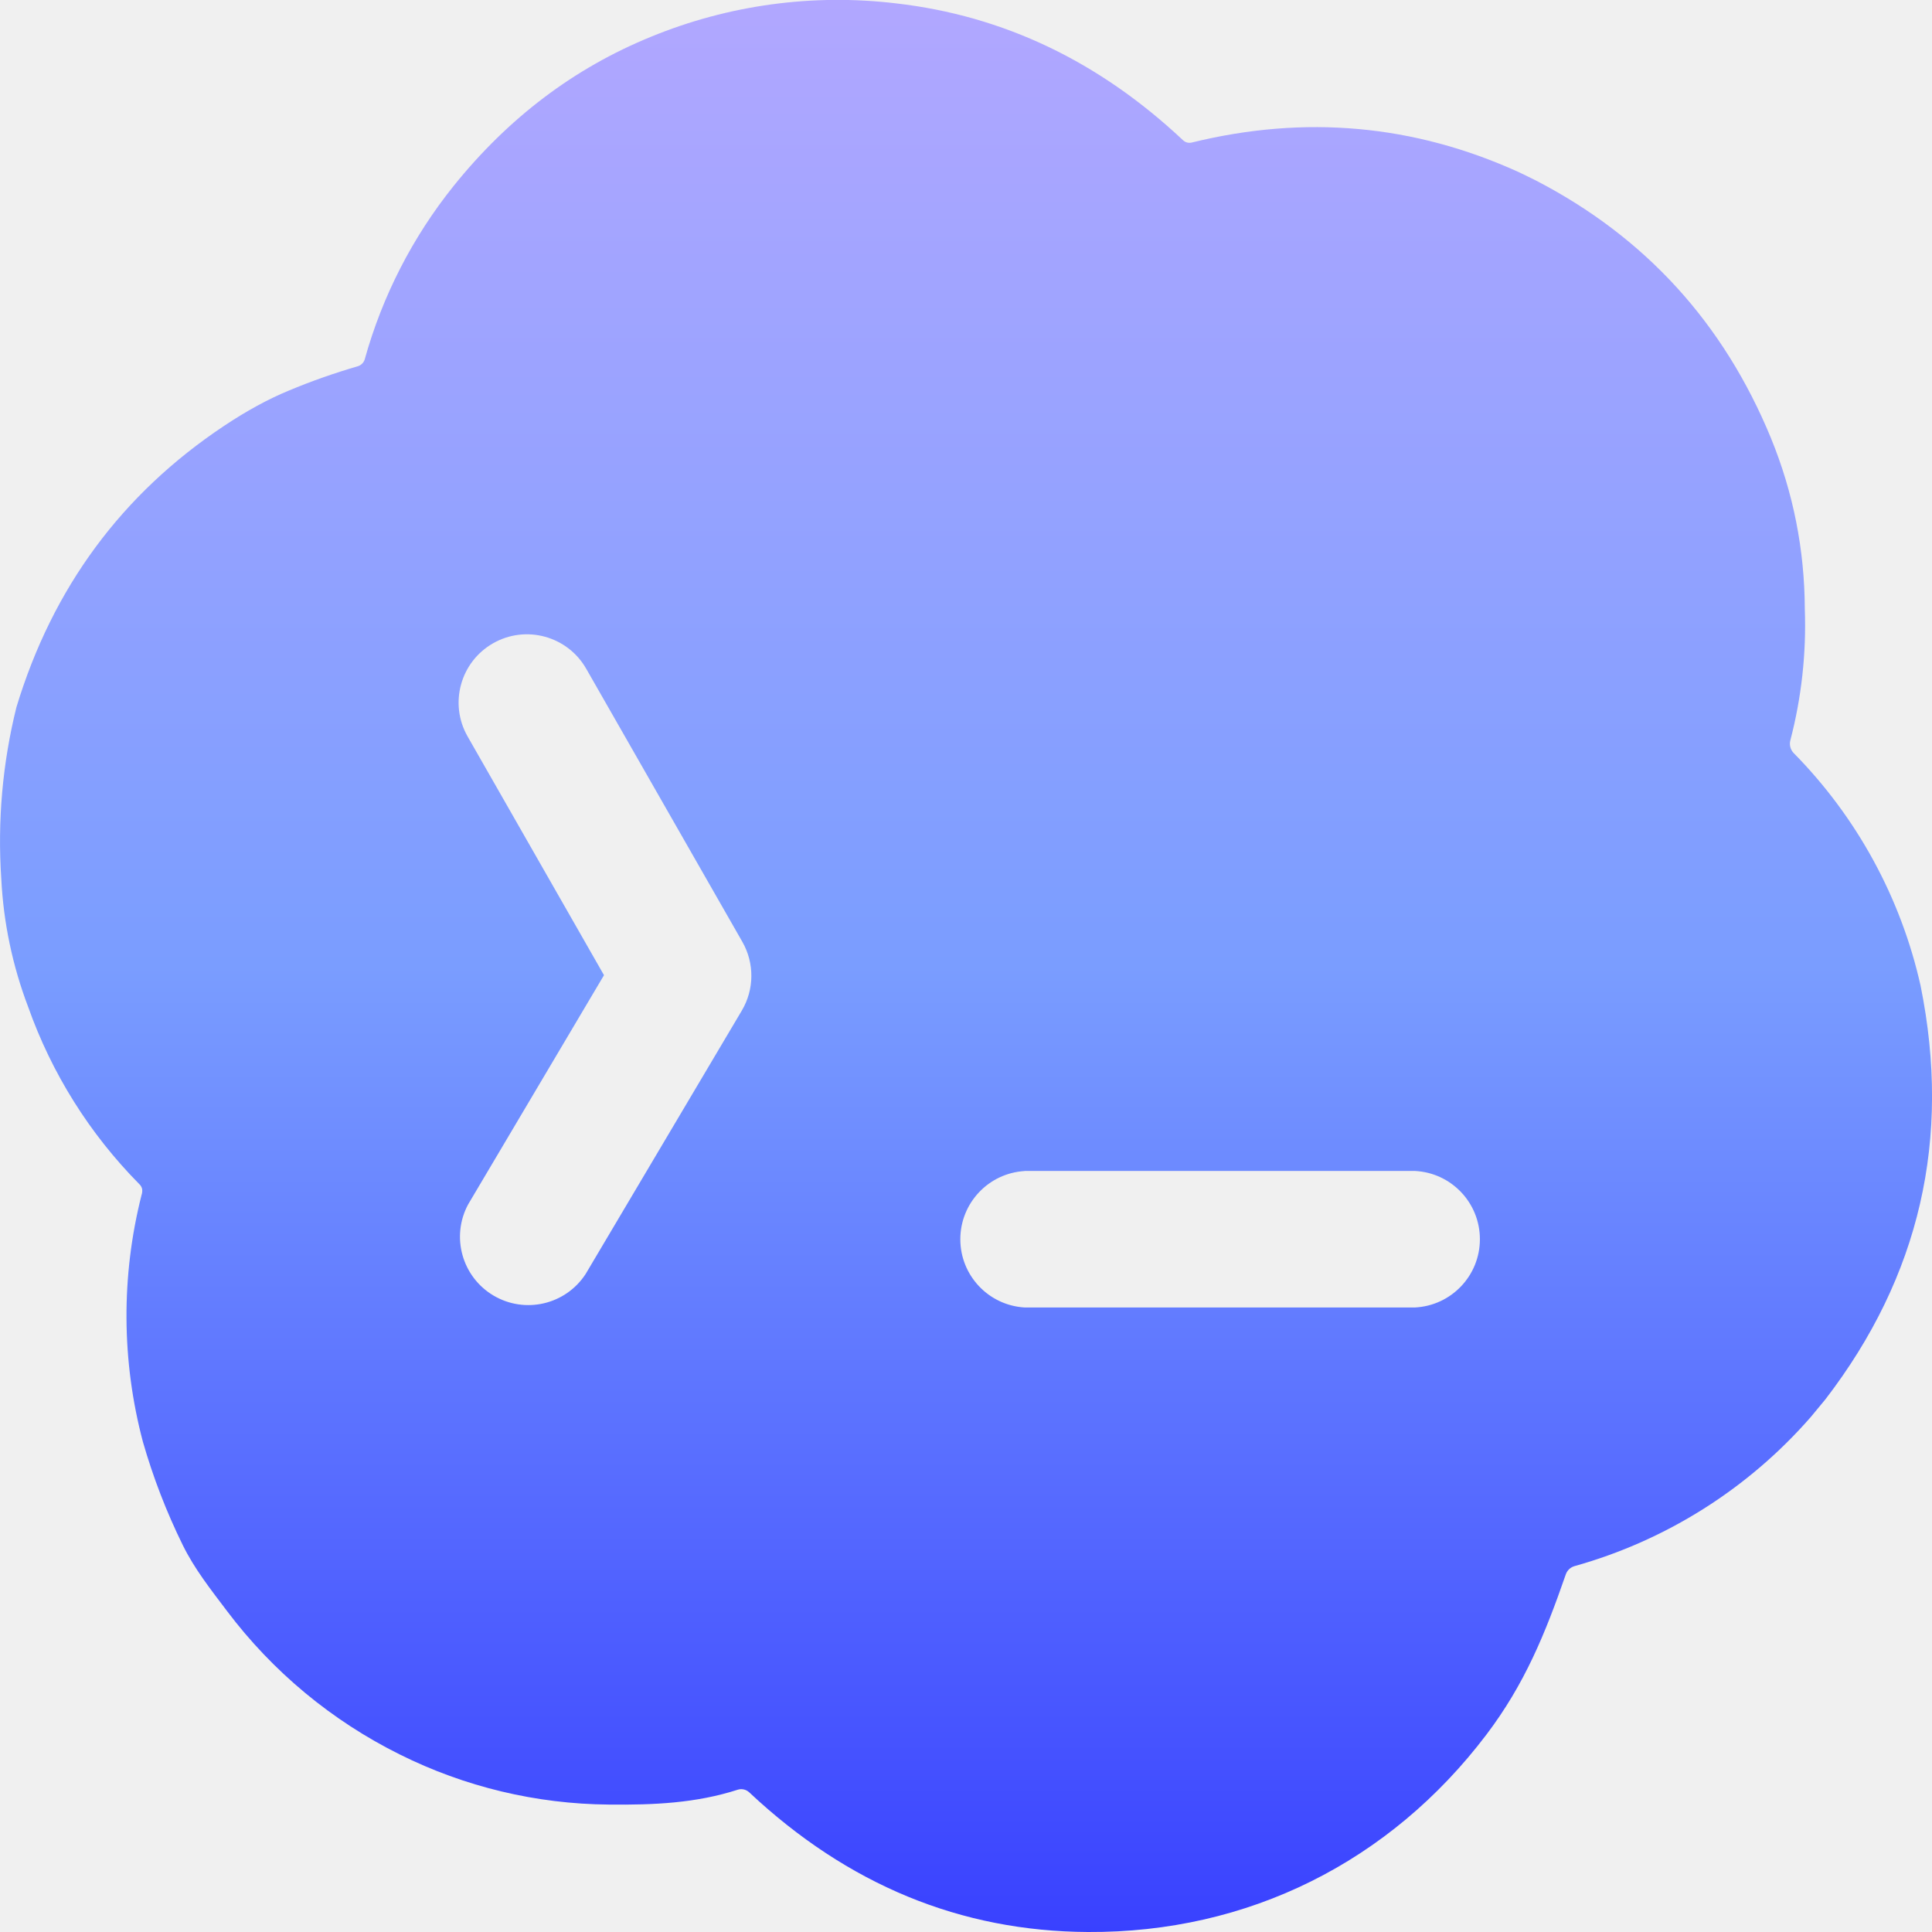
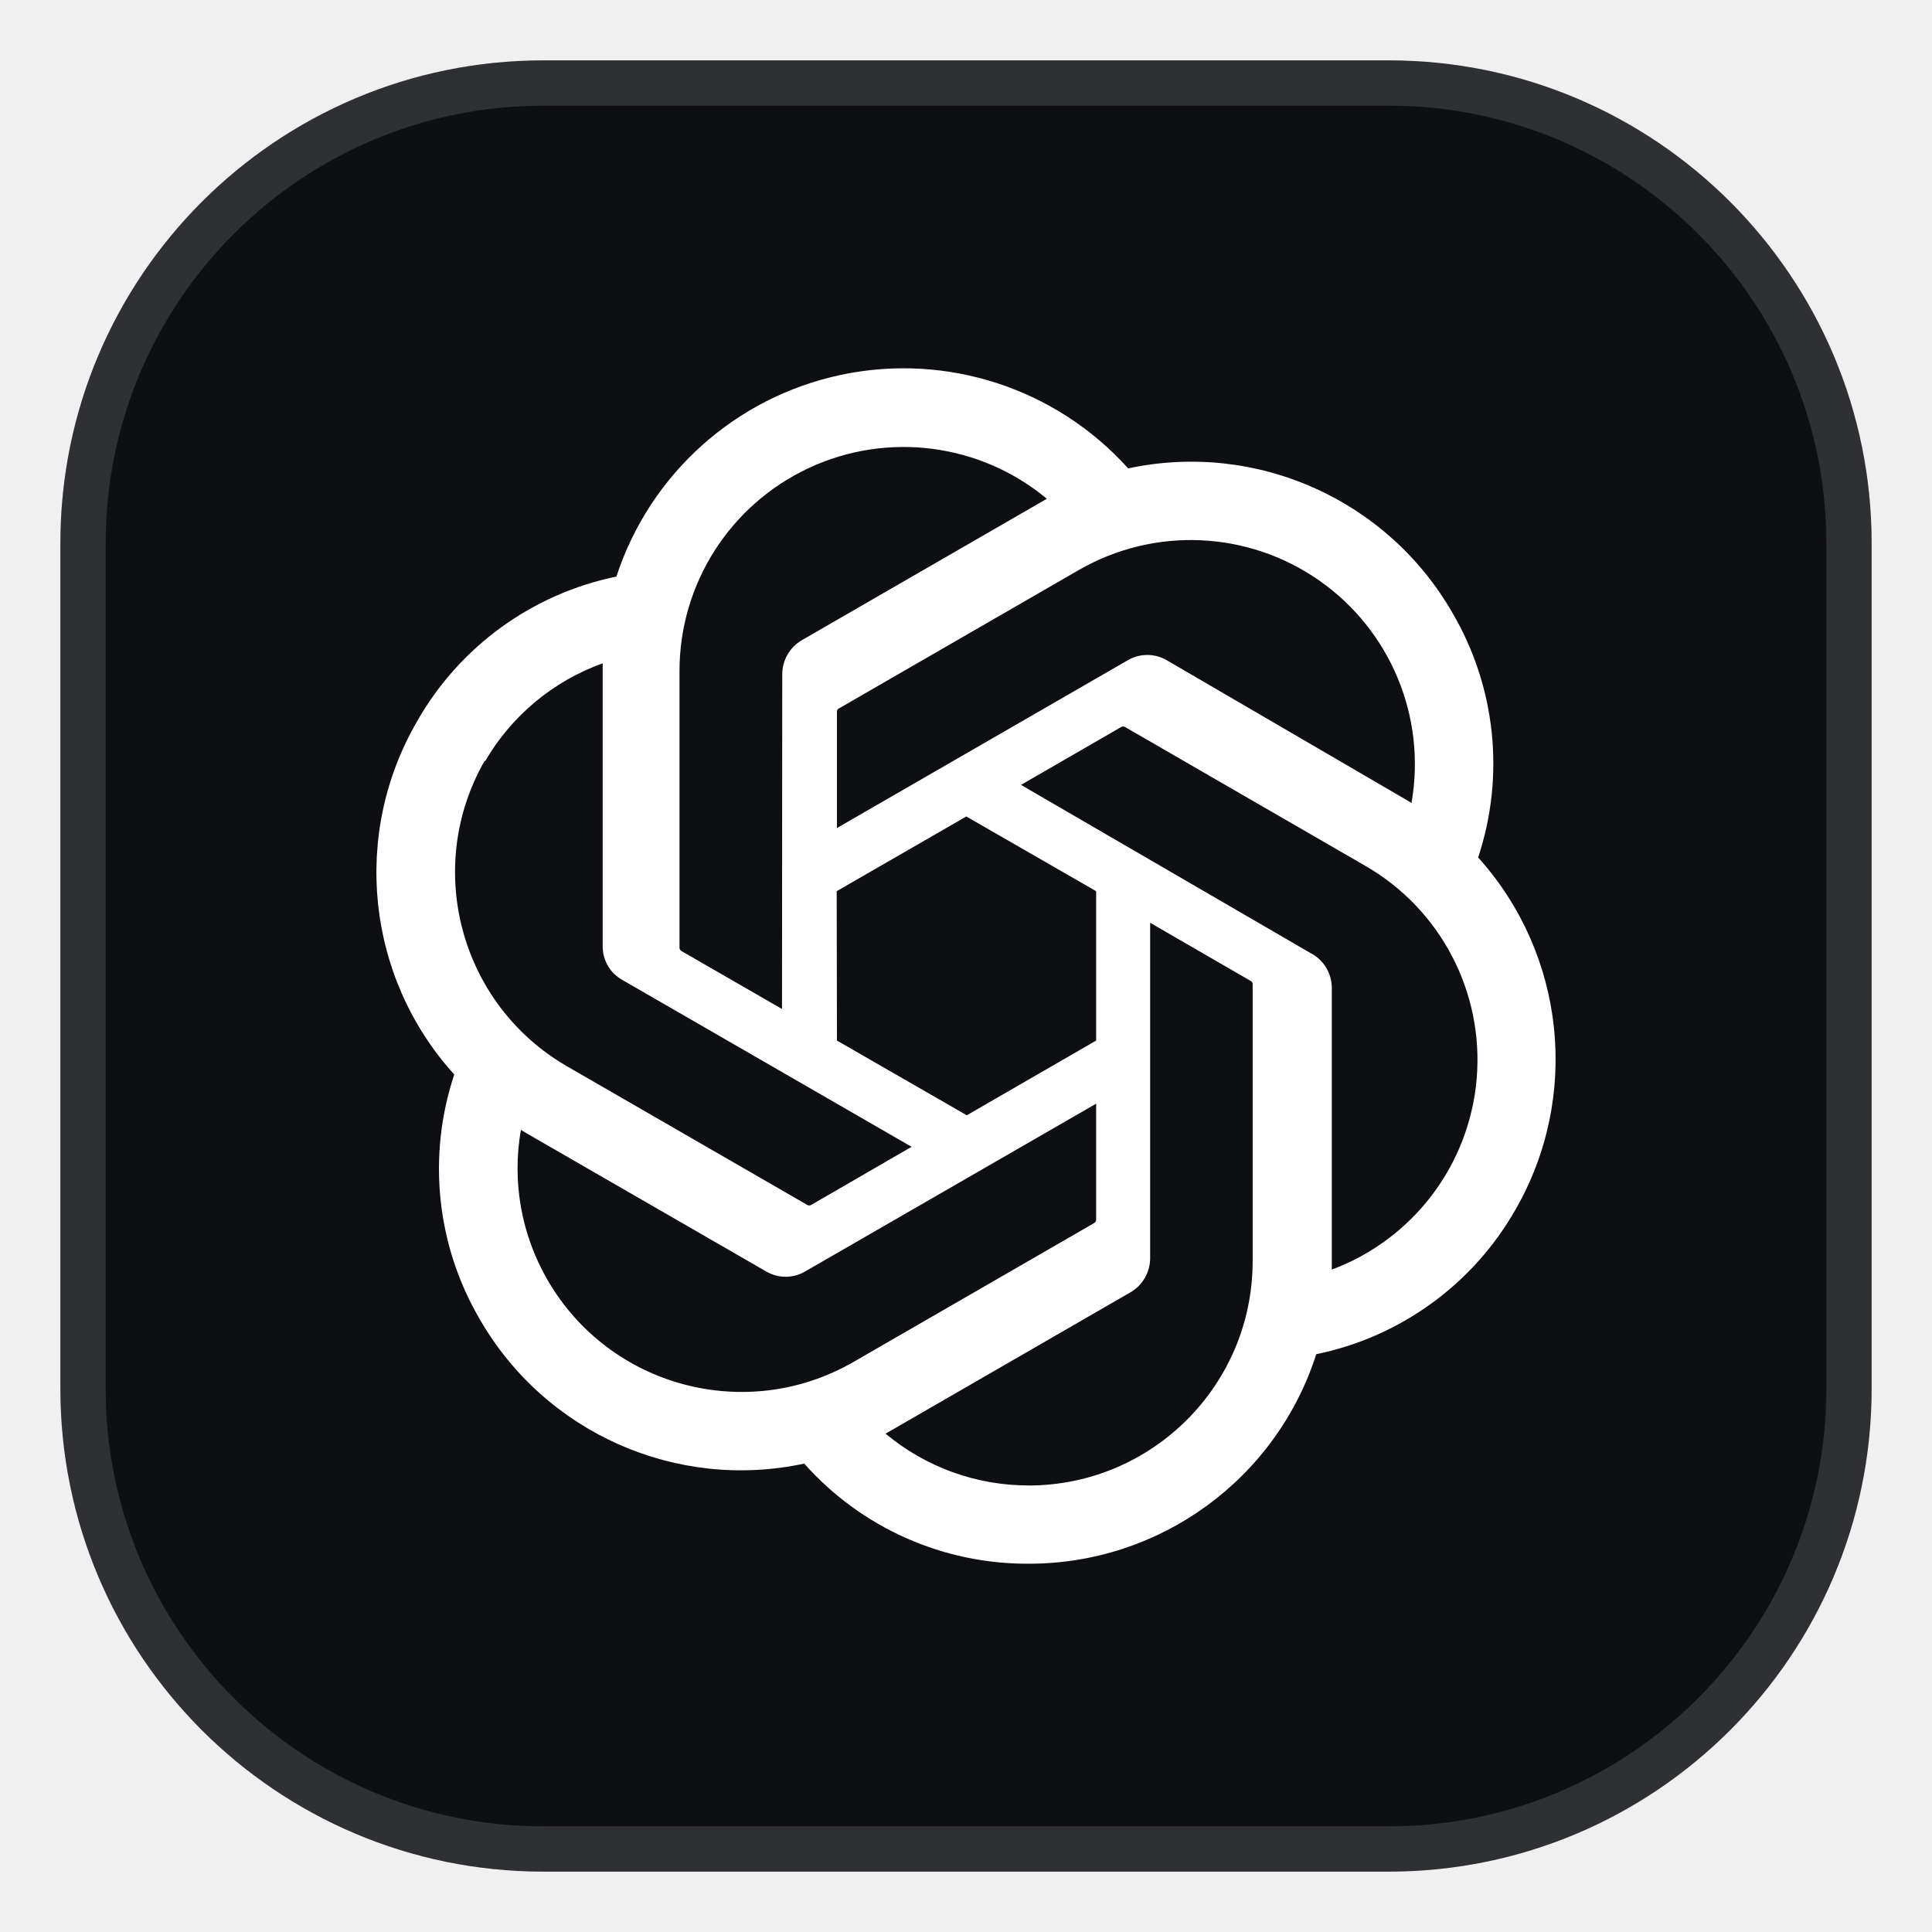
- <svg xmlns="http://www.w3.org/2000/svg" width="24" height="24" viewBox="0 0 24 24" fill="none">
-   <defs>
-     <linearGradient id="codex-grad" x1="12" y1="0" x2="12" y2="24" gradientUnits="userSpaceOnUse">
-       <stop stop-color="#B1A7FF" />
-       <stop offset="0.5" stop-color="#7A9DFF" />
-       <stop offset="1" stop-color="#3941FF" />
-     </linearGradient>
-   </defs>
-   <path fill-rule="evenodd" clip-rule="evenodd" d="M8.086.457a6.105 6.105 0 013.046-.415c1.333.153 2.521.72 3.564 1.7a.117.117 0 00.107.029c1.408-.346 2.762-.224 4.061.366l.063.03.154.076c1.357.703 2.33 1.77 2.918 3.198.278.679.418 1.388.421 2.126a5.655 5.655 0 01-.18 1.631.167.167 0 00.04.155 5.982 5.982 0 011.578 2.891c.385 1.901-.01 3.615-1.183 5.14l-.182.22a6.063 6.063 0 01-2.934 1.851.162.162 0 00-.108.102c-.255.736-.511 1.364-.987 1.992-1.199 1.582-2.962 2.462-4.948 2.451-1.583-.008-2.986-.587-4.21-1.736a.145.145 0 00-.14-.032c-.518.167-1.04.191-1.604.185a5.924 5.924 0 01-2.595-.622 6.058 6.058 0 01-2.146-1.781c-.203-.269-.404-.522-.551-.821a7.74 7.74 0 01-.495-1.283 6.11 6.11 0 01-.017-3.064.166.166 0 00.008-.074.115.115 0 00-.037-.064 5.958 5.958 0 01-1.38-2.202 5.196 5.196 0 01-.333-1.589 6.915 6.915 0 01.188-2.132c.45-1.484 1.309-2.648 2.577-3.493.282-.188.55-.334.802-.438.286-.12.573-.22.861-.304a.129.129 0 00.087-.087A6.016 6.016 0 015.635 2.31C6.315 1.464 7.132.846 8.086.457zm-.804 7.85a.848.848 0 00-1.473.842l1.694 2.965-1.688 2.848a.849.849 0 001.46.864l1.94-3.272a.849.849 0 00.007-.854l-1.94-3.393zm5.446 6.24a.849.849 0 000 1.695h4.848a.849.849 0 000-1.696h-4.848z" fill="url(#codex-grad)" />
+ <svg xmlns="http://www.w3.org/2000/svg" width="64" height="64" viewBox="0 0 64 64" fill="none">
+   <rect x="2" y="2" width="60" height="60" rx="16" fill="#0E0F12" />
+   <rect x="2.75" y="2.75" width="58.5" height="58.5" rx="15.25" stroke="#FFFFFF" stroke-opacity="0.14" stroke-width="1.5" />
+   <g transform="translate(12.2 12.2) scale(1.65)">
+     <path fill="#FFFFFF" d="M22.282 9.821a5.985 5.985 0 0 0-.516-4.911 6.046 6.046 0 0 0-6.51-2.9A6.065 6.065 0 0 0 4.981 4.182a5.985 5.985 0 0 0-3.998 2.9 6.046 6.046 0 0 0 .743 7.097 5.98 5.98 0 0 0 .511 4.911 6.051 6.051 0 0 0 6.515 2.9A5.985 5.985 0 0 0 13.26 24a6.056 6.056 0 0 0 5.772-4.206 5.989 5.989 0 0 0 3.998-2.9 6.056 6.056 0 0 0-.748-7.073zm-9.022 12.608a4.476 4.476 0 0 1-2.876-1.041l.142-.08 4.778-2.758a.795.795 0 0 0 .393-.681v-6.737l2.02 1.169a.071.071 0 0 1 .038.052v5.583a4.504 4.504 0 0 1-4.495 4.494zm-9.661-4.125a4.471 4.471 0 0 1-.535-3.014l.142.085 4.783 2.758a.771.771 0 0 0 .781 0l5.843-3.369v2.332a.08.08 0 0 1-.033.061L9.74 19.95a4.499 4.499 0 0 1-6.141-1.646zM2.341 7.896a4.485 4.485 0 0 1 2.365-1.973V11.6a.766.766 0 0 0 .388.676l5.814 3.354-2.02 1.169a.076.076 0 0 1-.071 0l-4.83-2.787A4.504 4.504 0 0 1 2.341 7.872zm16.596 3.856L13.104 8.364 15.119 7.2a.076.076 0 0 1 .071 0l4.83 2.791a4.494 4.494 0 0 1-.676 8.104v-5.677a.79.79 0 0 0-.407-.667zm2.011-3.023l-.142-.085-4.774-2.782a.776.776 0 0 0-.785 0L9.409 9.23V6.897a.066.066 0 0 1 .028-.061l4.83-2.787a4.499 4.499 0 0 1 6.68 4.66zM8.306 12.863l-2.02-1.164a.08.08 0 0 1-.038-.057V6.074a4.499 4.499 0 0 1 7.376-3.454l-.142.081L8.704 5.459a.795.795 0 0 0-.393.681zm1.098-2.365l2.602-1.5 2.607 1.5v2.999l-2.597 1.5-2.607-1.5Z" />
+   </g>
</svg>
